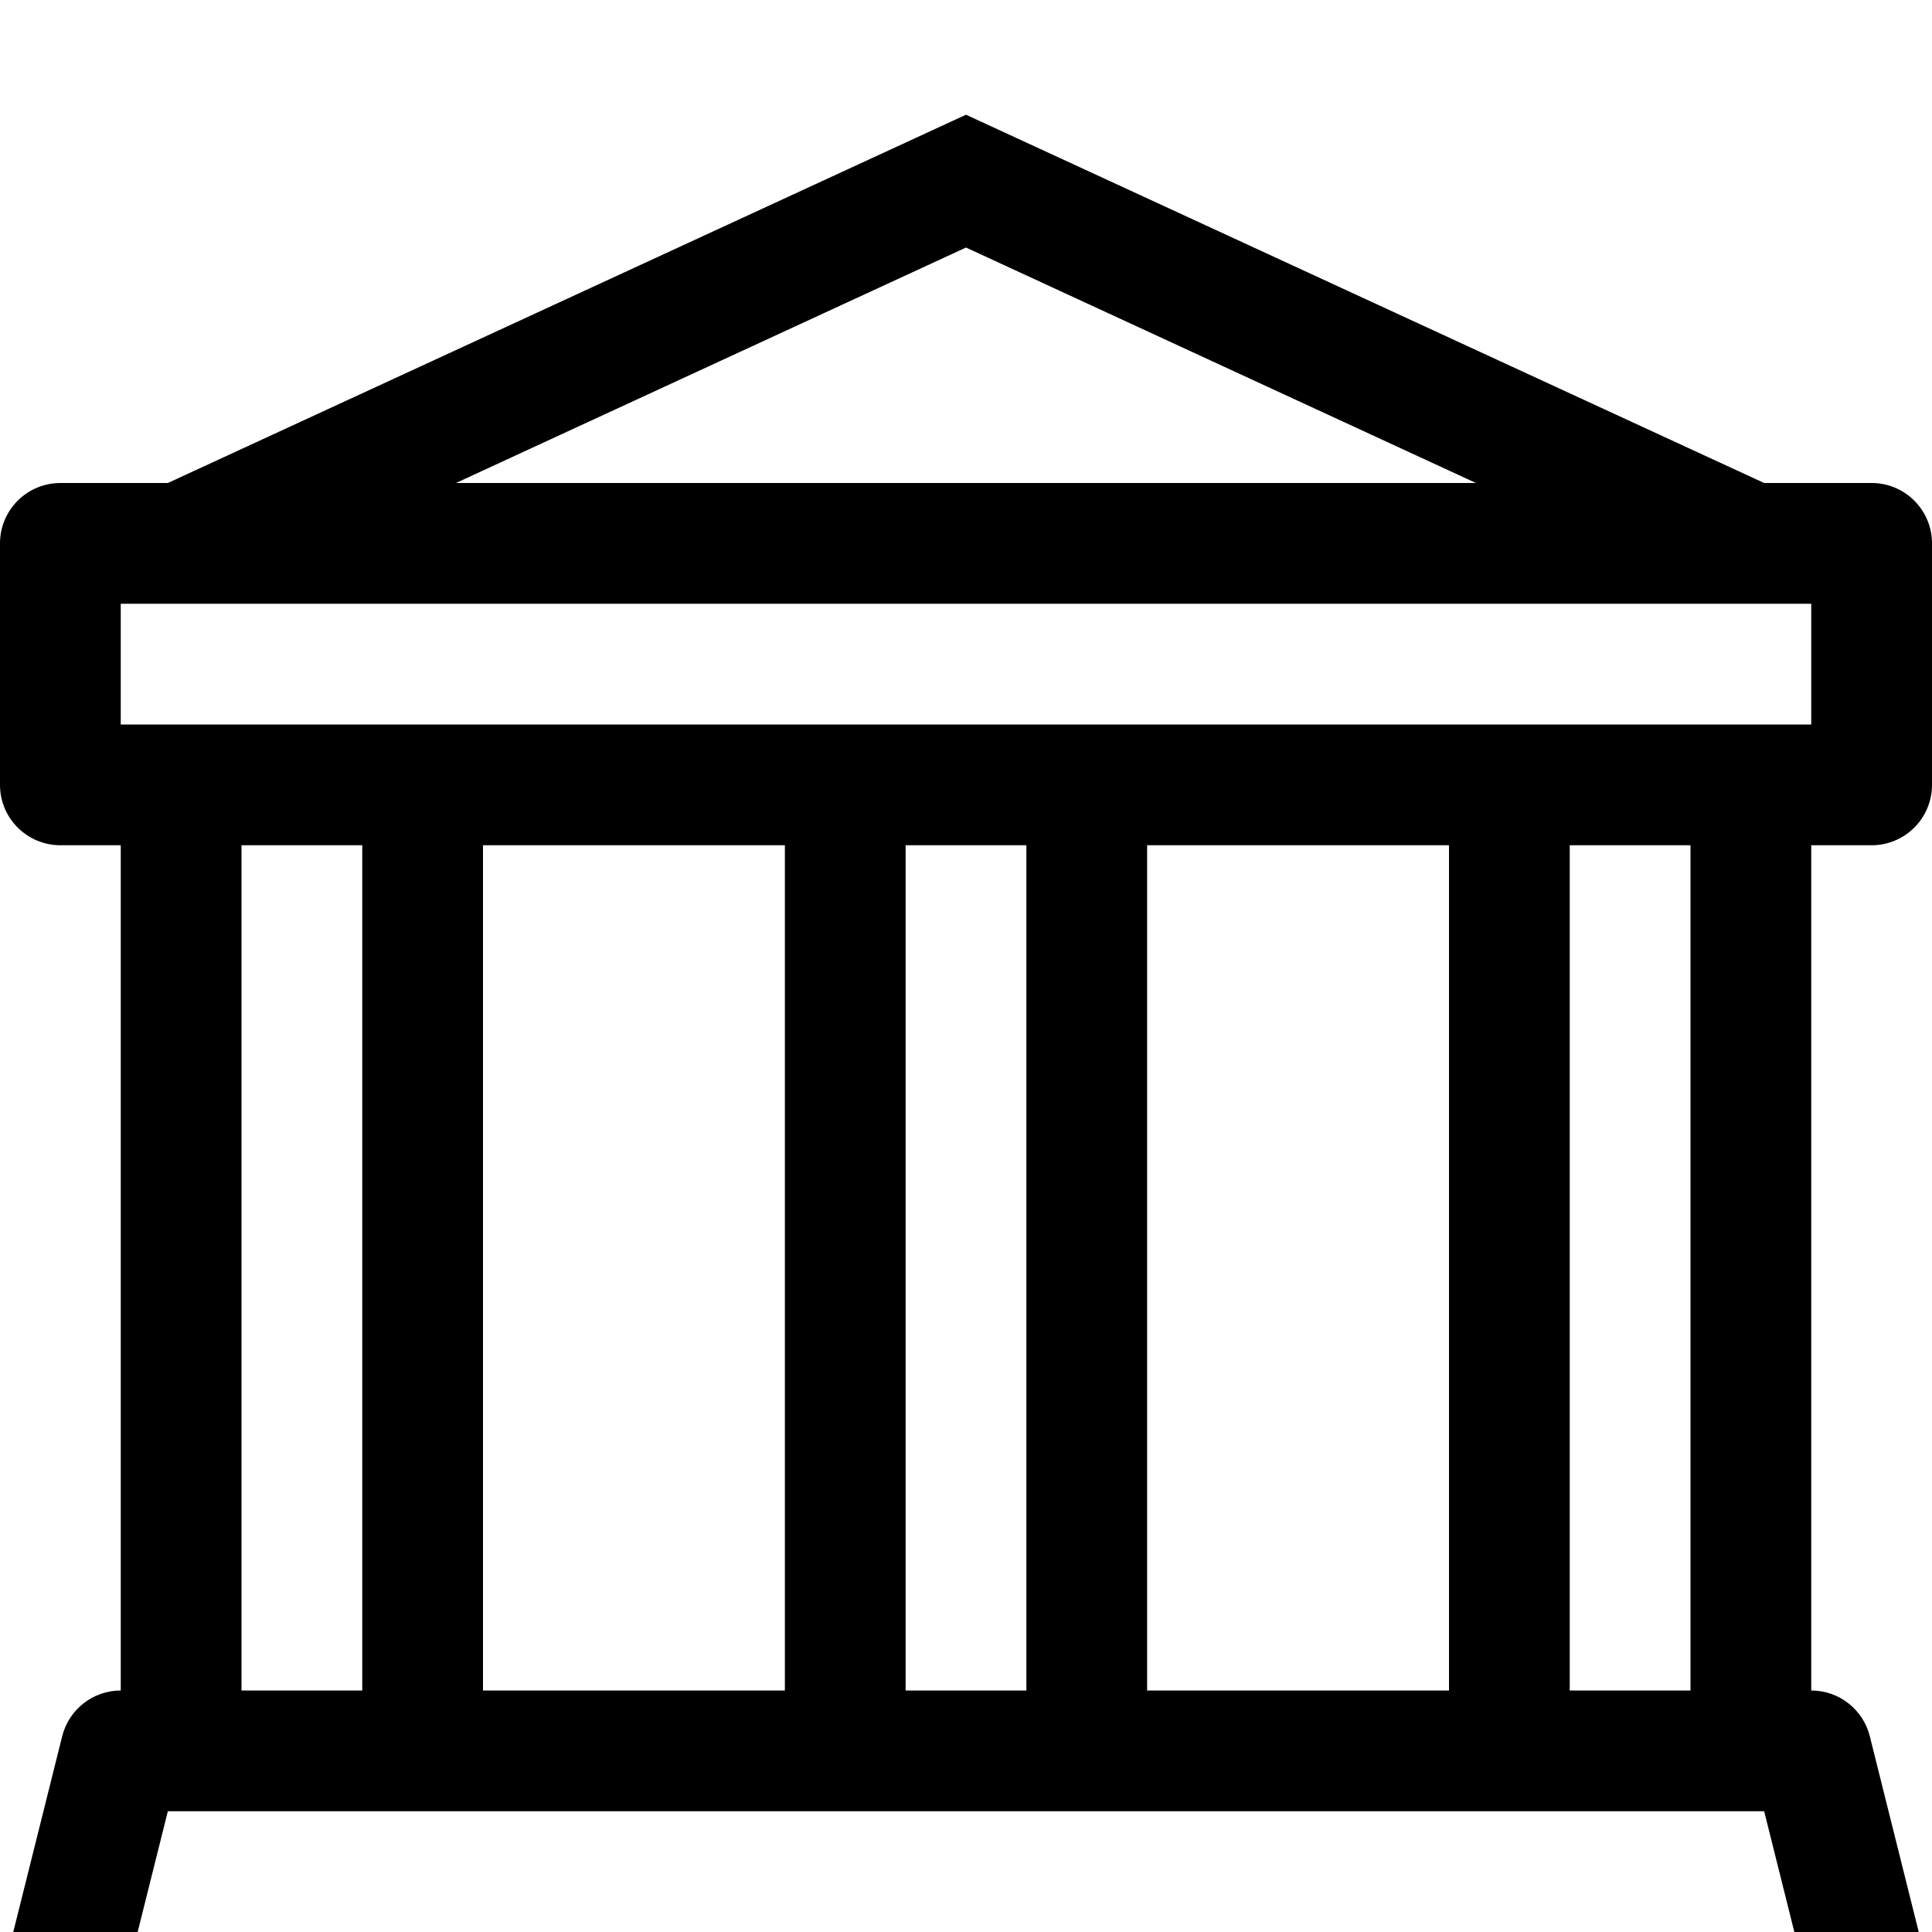
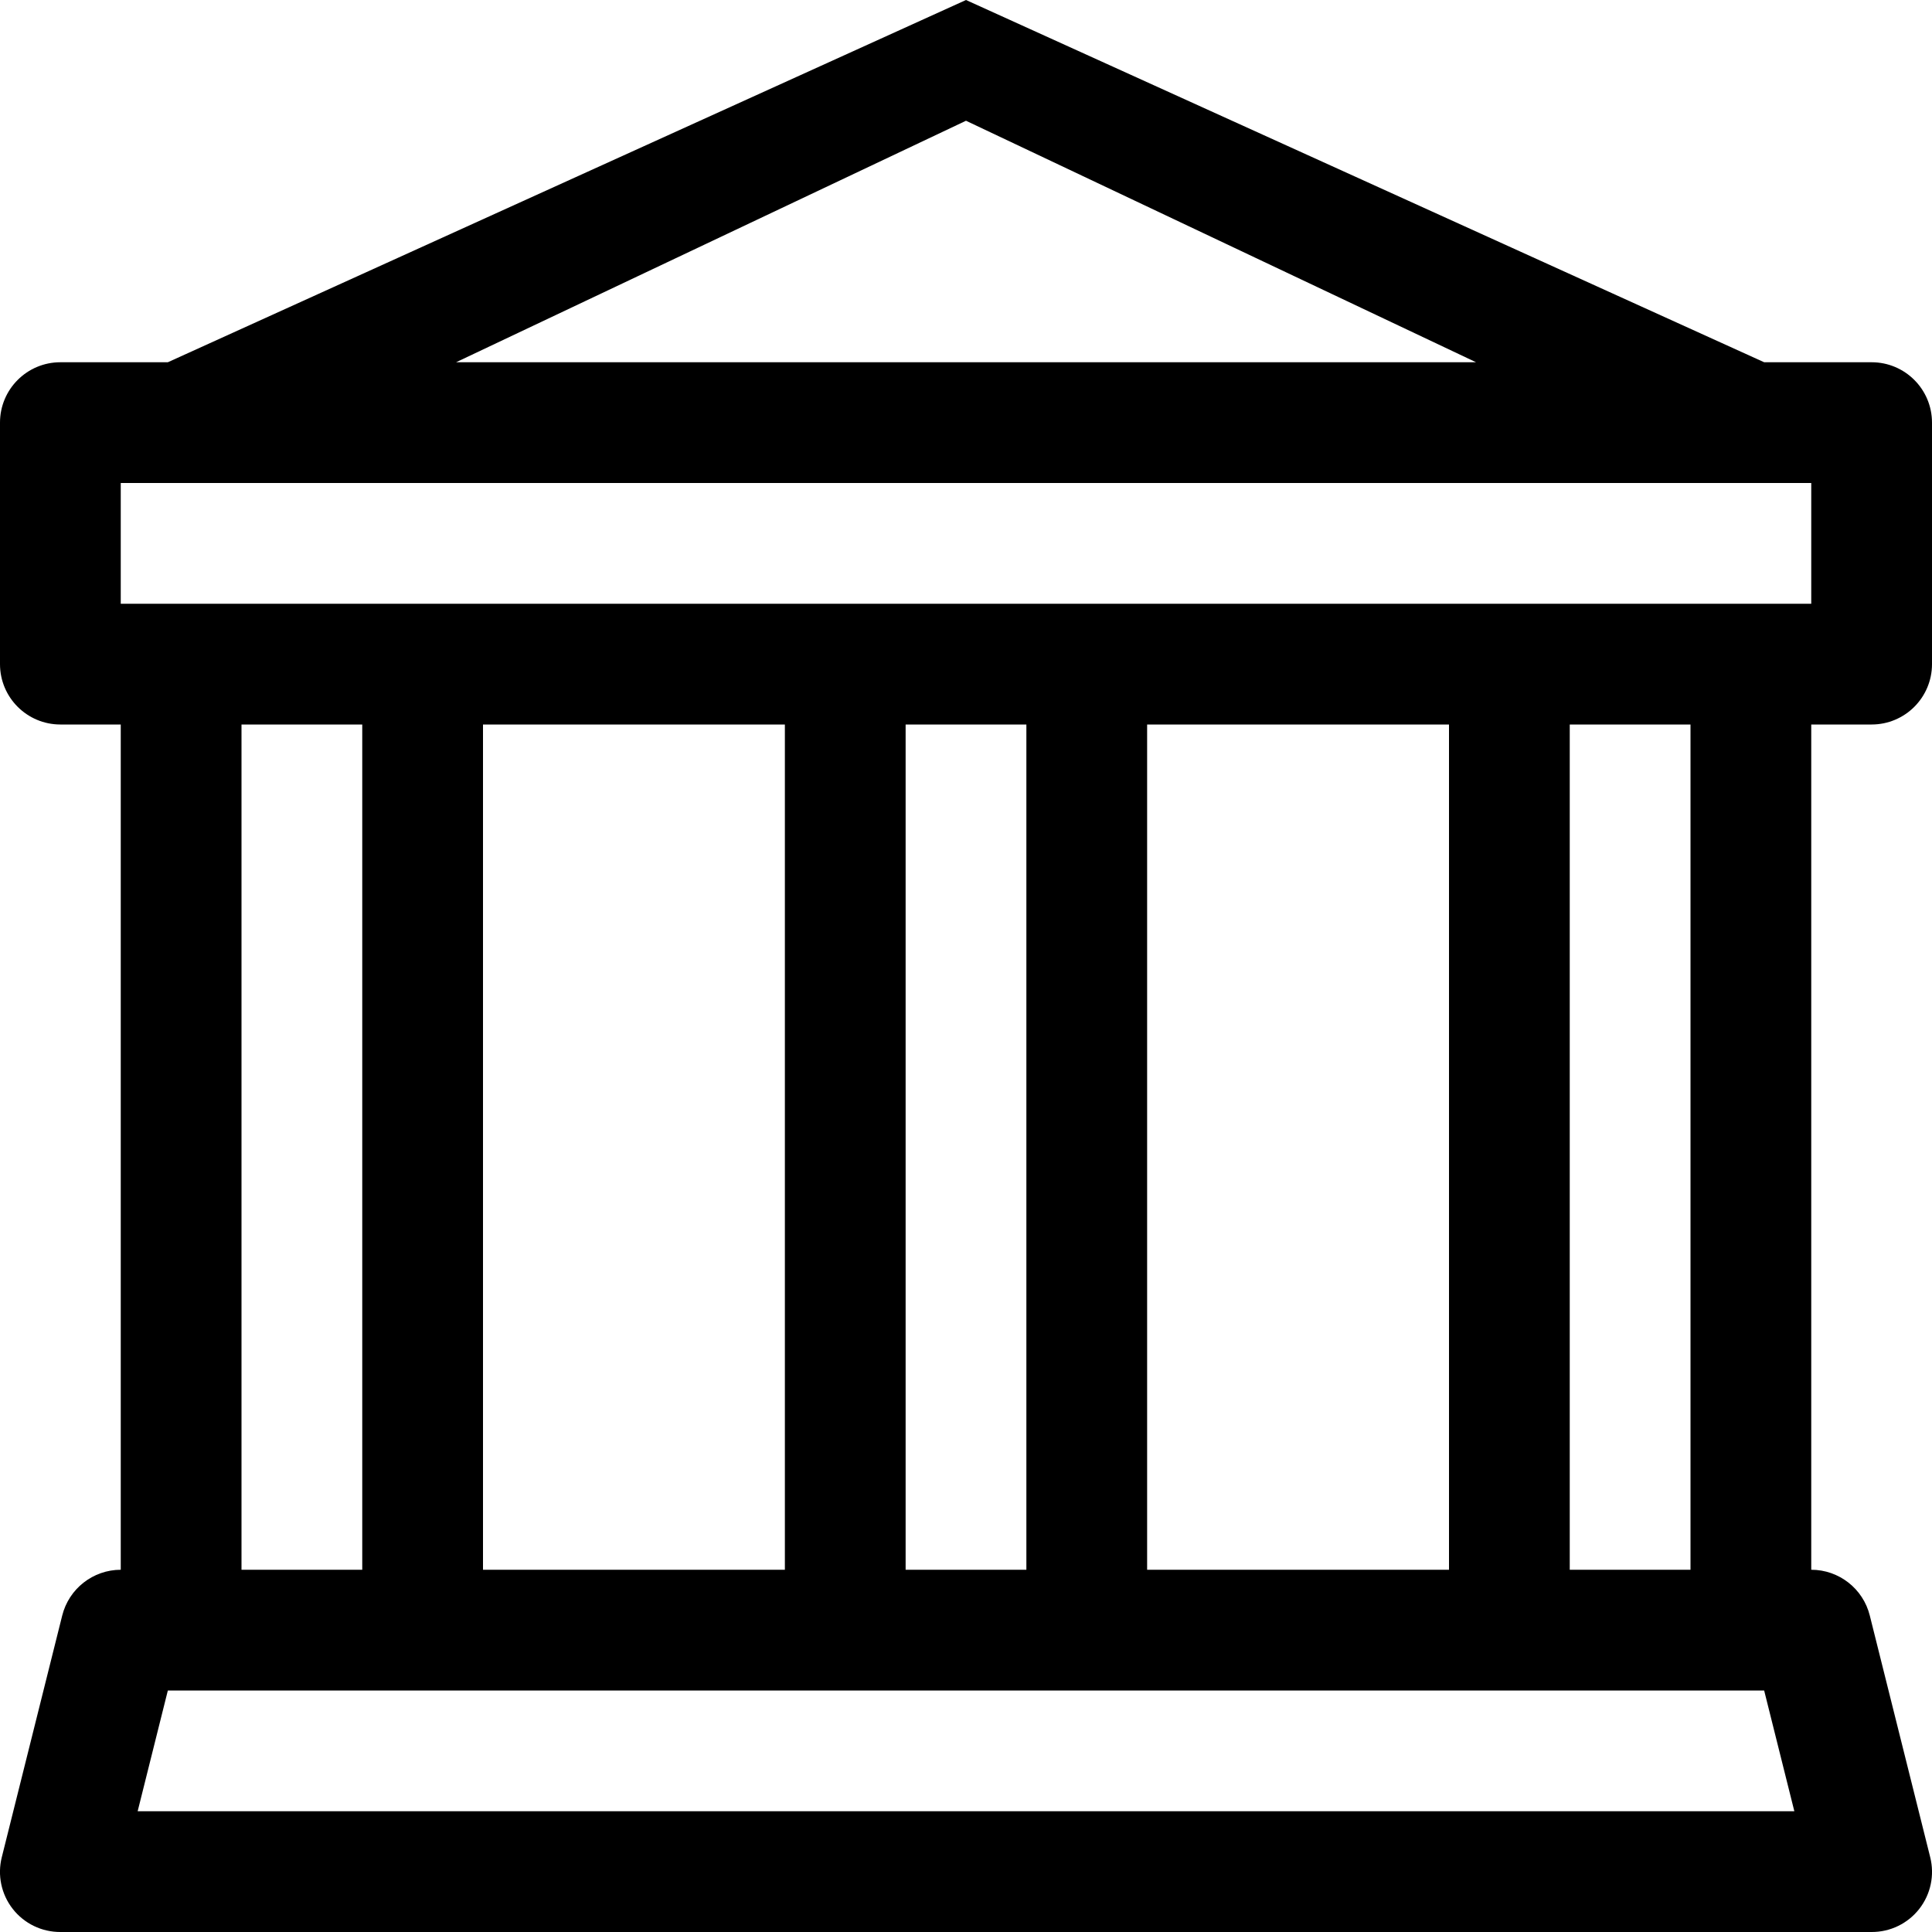
<svg xmlns="http://www.w3.org/2000/svg" viewBox="0 0 16 16" class="bi bi-bank" fill="currentColor" width="1em" height="1em">
-   <path d="M8 .95 14.61 4h.89a.5.5 0 0 1 .5.5v2a.5.5 0 0 1-.5.5H15v7a.5.5 0 0 1 .485.379l.5 2A.5.5 0 0 1 15.5 17H.5a.5.5 0 0 1-.485-.621l.5-2A.5.5 0 0 1 1 14V7H.5a.5.5 0 0 1-.5-.5v-2A.5.5 0 0 1 .5 4h.89L8 .95zM3.776 4h8.447L8 2.05 3.776 4zM2 7v7h1V7H2zm2 0v7h2.5V7H4zm3.5 0v7h1V7h-1zm2 0v7H12V7H9.5zM13 7v7h1V7h-1zm2-1V5H1v1h14zm-.39 9H1.39l-.25 1h13.72l-.25-1z" />
+   <path d="m8 0 6.61 3h.89a.5.5 0 0 1 .5.5v2a.5.5 0 0 1-.5.5H15v7a.5.5 0 0 1 .485.38l.5 2a.498.498 0 0 1-.485.62H.5a.498.498 0 0 1-.485-.62l.5-2A.501.501 0 0 1 1 13V6H.5a.5.5 0 0 1-.5-.5v-2A.5.5 0 0 1 .5 3h.89L8 0ZM3.777 3h8.447L8 1 3.777 3ZM2 6v7h1V6H2Zm2 0v7h2.5V6H4Zm3.5 0v7h1V6h-1Zm2 0v7H12V6H9.5ZM13 6v7h1V6h-1Zm2-1V4H1v1h14Zm-.39 9H1.39l-.25 1h13.72l-.25-1Z" />
</svg>
